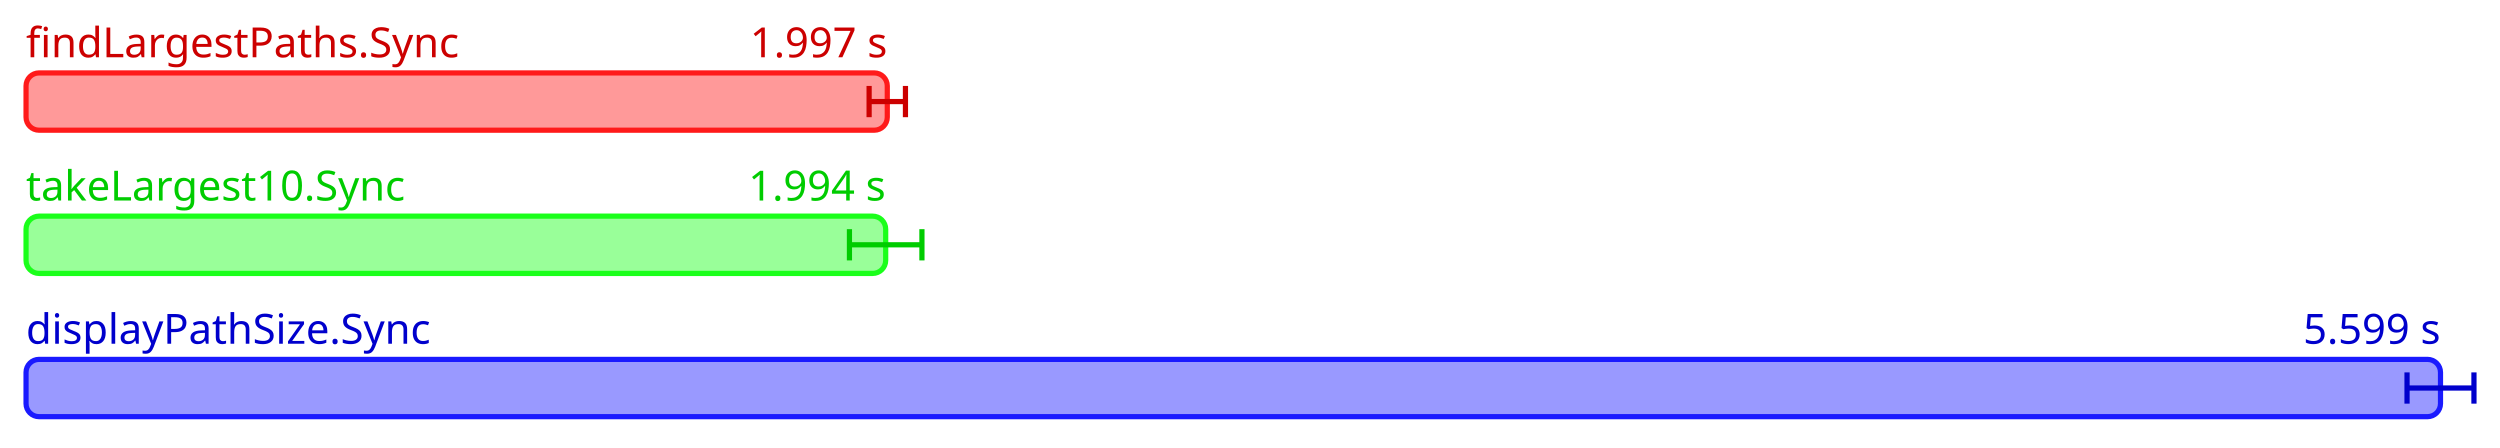
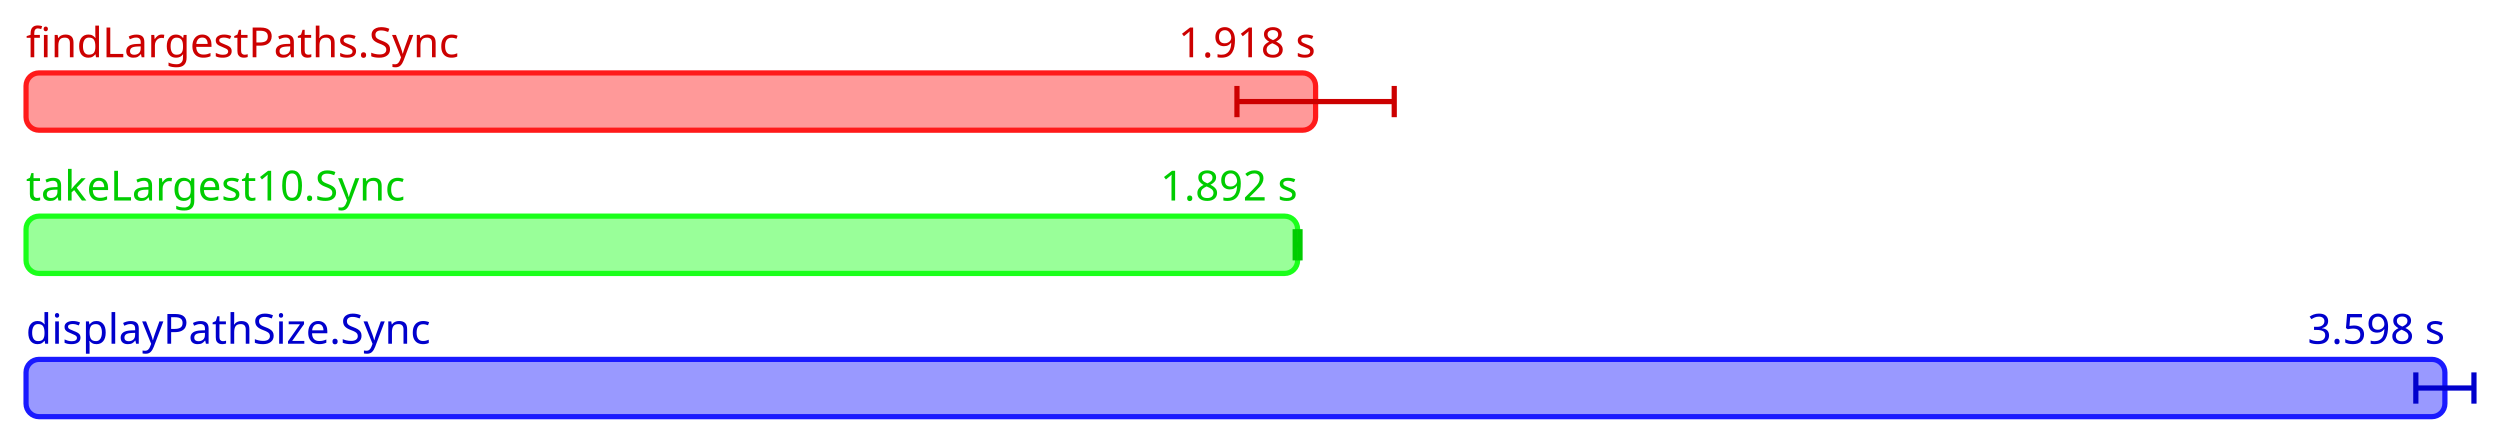
<svg xmlns="http://www.w3.org/2000/svg" height="172" width="960.0" font-size="16" font-family="sans-serif" stroke-width="2">
  <g transform="translate(10.0 0)">
    <g fill="hsl(0, 100%, 40%)">
      <text y="22">findLargestPaths.Sync</text>
-       <text y="22" x="330.716" text-anchor="end">1.997 s</text>
+       <text y="22" x="495.19" text-anchor="end">1.918 s</text>
    </g>
    <g>
-       <rect y="28" rx="5" height="22" width="330.716" fill="hsl(0, 100%, 80%)" stroke="hsl(0, 100%, 55%)" />
+       <rect y="28" rx="5" height="22" width="495.19" fill="hsl(0, 100%, 80%)" stroke="hsl(0, 100%, 55%)" />
      <g stroke="hsl(0, 100%, 40%)">
-         <line x1="323.738" x2="337.694" y1="39" y2="39" />
-         <line x1="323.738" x2="323.738" y1="33" y2="45" />
-         <line x1="337.694" x2="337.694" y1="33" y2="45" />
+         <line x1="464.991" x2="525.388" y1="39" y2="39" />
+         <line x1="464.991" x2="464.991" y1="33" y2="45" />
+         <line x1="525.388" x2="525.388" y1="33" y2="45" />
      </g>
    </g>
    <g fill="hsl(120, 100%, 40%)">
      <text y="77">takeLargest10.Sync</text>
-       <text y="77" x="330.102" text-anchor="end">1.994 s</text>
+       <text y="77" x="488.281" text-anchor="end">1.892 s</text>
    </g>
    <g>
-       <rect y="83" rx="5" height="22" width="330.102" fill="hsl(120, 100%, 80%)" stroke="hsl(120, 100%, 55%)" />
+       <rect y="83" rx="5" height="22" width="488.281" fill="hsl(120, 100%, 80%)" stroke="hsl(120, 100%, 55%)" />
      <g stroke="hsl(120, 100%, 40%)">
-         <line x1="316.185" x2="344.019" y1="94" y2="94" />
-         <line x1="316.185" x2="316.185" y1="88" y2="100" />
-         <line x1="344.019" x2="344.019" y1="88" y2="100" />
+         <line x1="487.355" x2="489.207" y1="94" y2="94" />
+         <line x1="487.355" x2="487.355" y1="88" y2="100" />
+         <line x1="489.207" x2="489.207" y1="88" y2="100" />
      </g>
    </g>
    <g fill="hsl(240, 100%, 40%)">
      <text y="132">displayPathSize.Sync</text>
-       <text y="132" x="927.15" text-anchor="end">5.599 s</text>
+       <text y="132" x="928.839" text-anchor="end">3.598 s</text>
    </g>
    <g>
-       <rect y="138" rx="5" height="22" width="927.15" fill="hsl(240, 100%, 80%)" stroke="hsl(240, 100%, 55%)" />
+       <rect y="138" rx="5" height="22" width="928.839" fill="hsl(240, 100%, 80%)" stroke="hsl(240, 100%, 55%)" />
      <g stroke="hsl(240, 100%, 40%)">
-         <line x1="914.301" x2="940.0" y1="149" y2="149" />
-         <line x1="914.301" x2="914.301" y1="143" y2="155" />
+         <line x1="917.678" x2="940.0" y1="149" y2="149" />
+         <line x1="917.678" x2="917.678" y1="143" y2="155" />
        <line x1="940.0" x2="940.0" y1="143" y2="155" />
      </g>
    </g>
  </g>
</svg>
